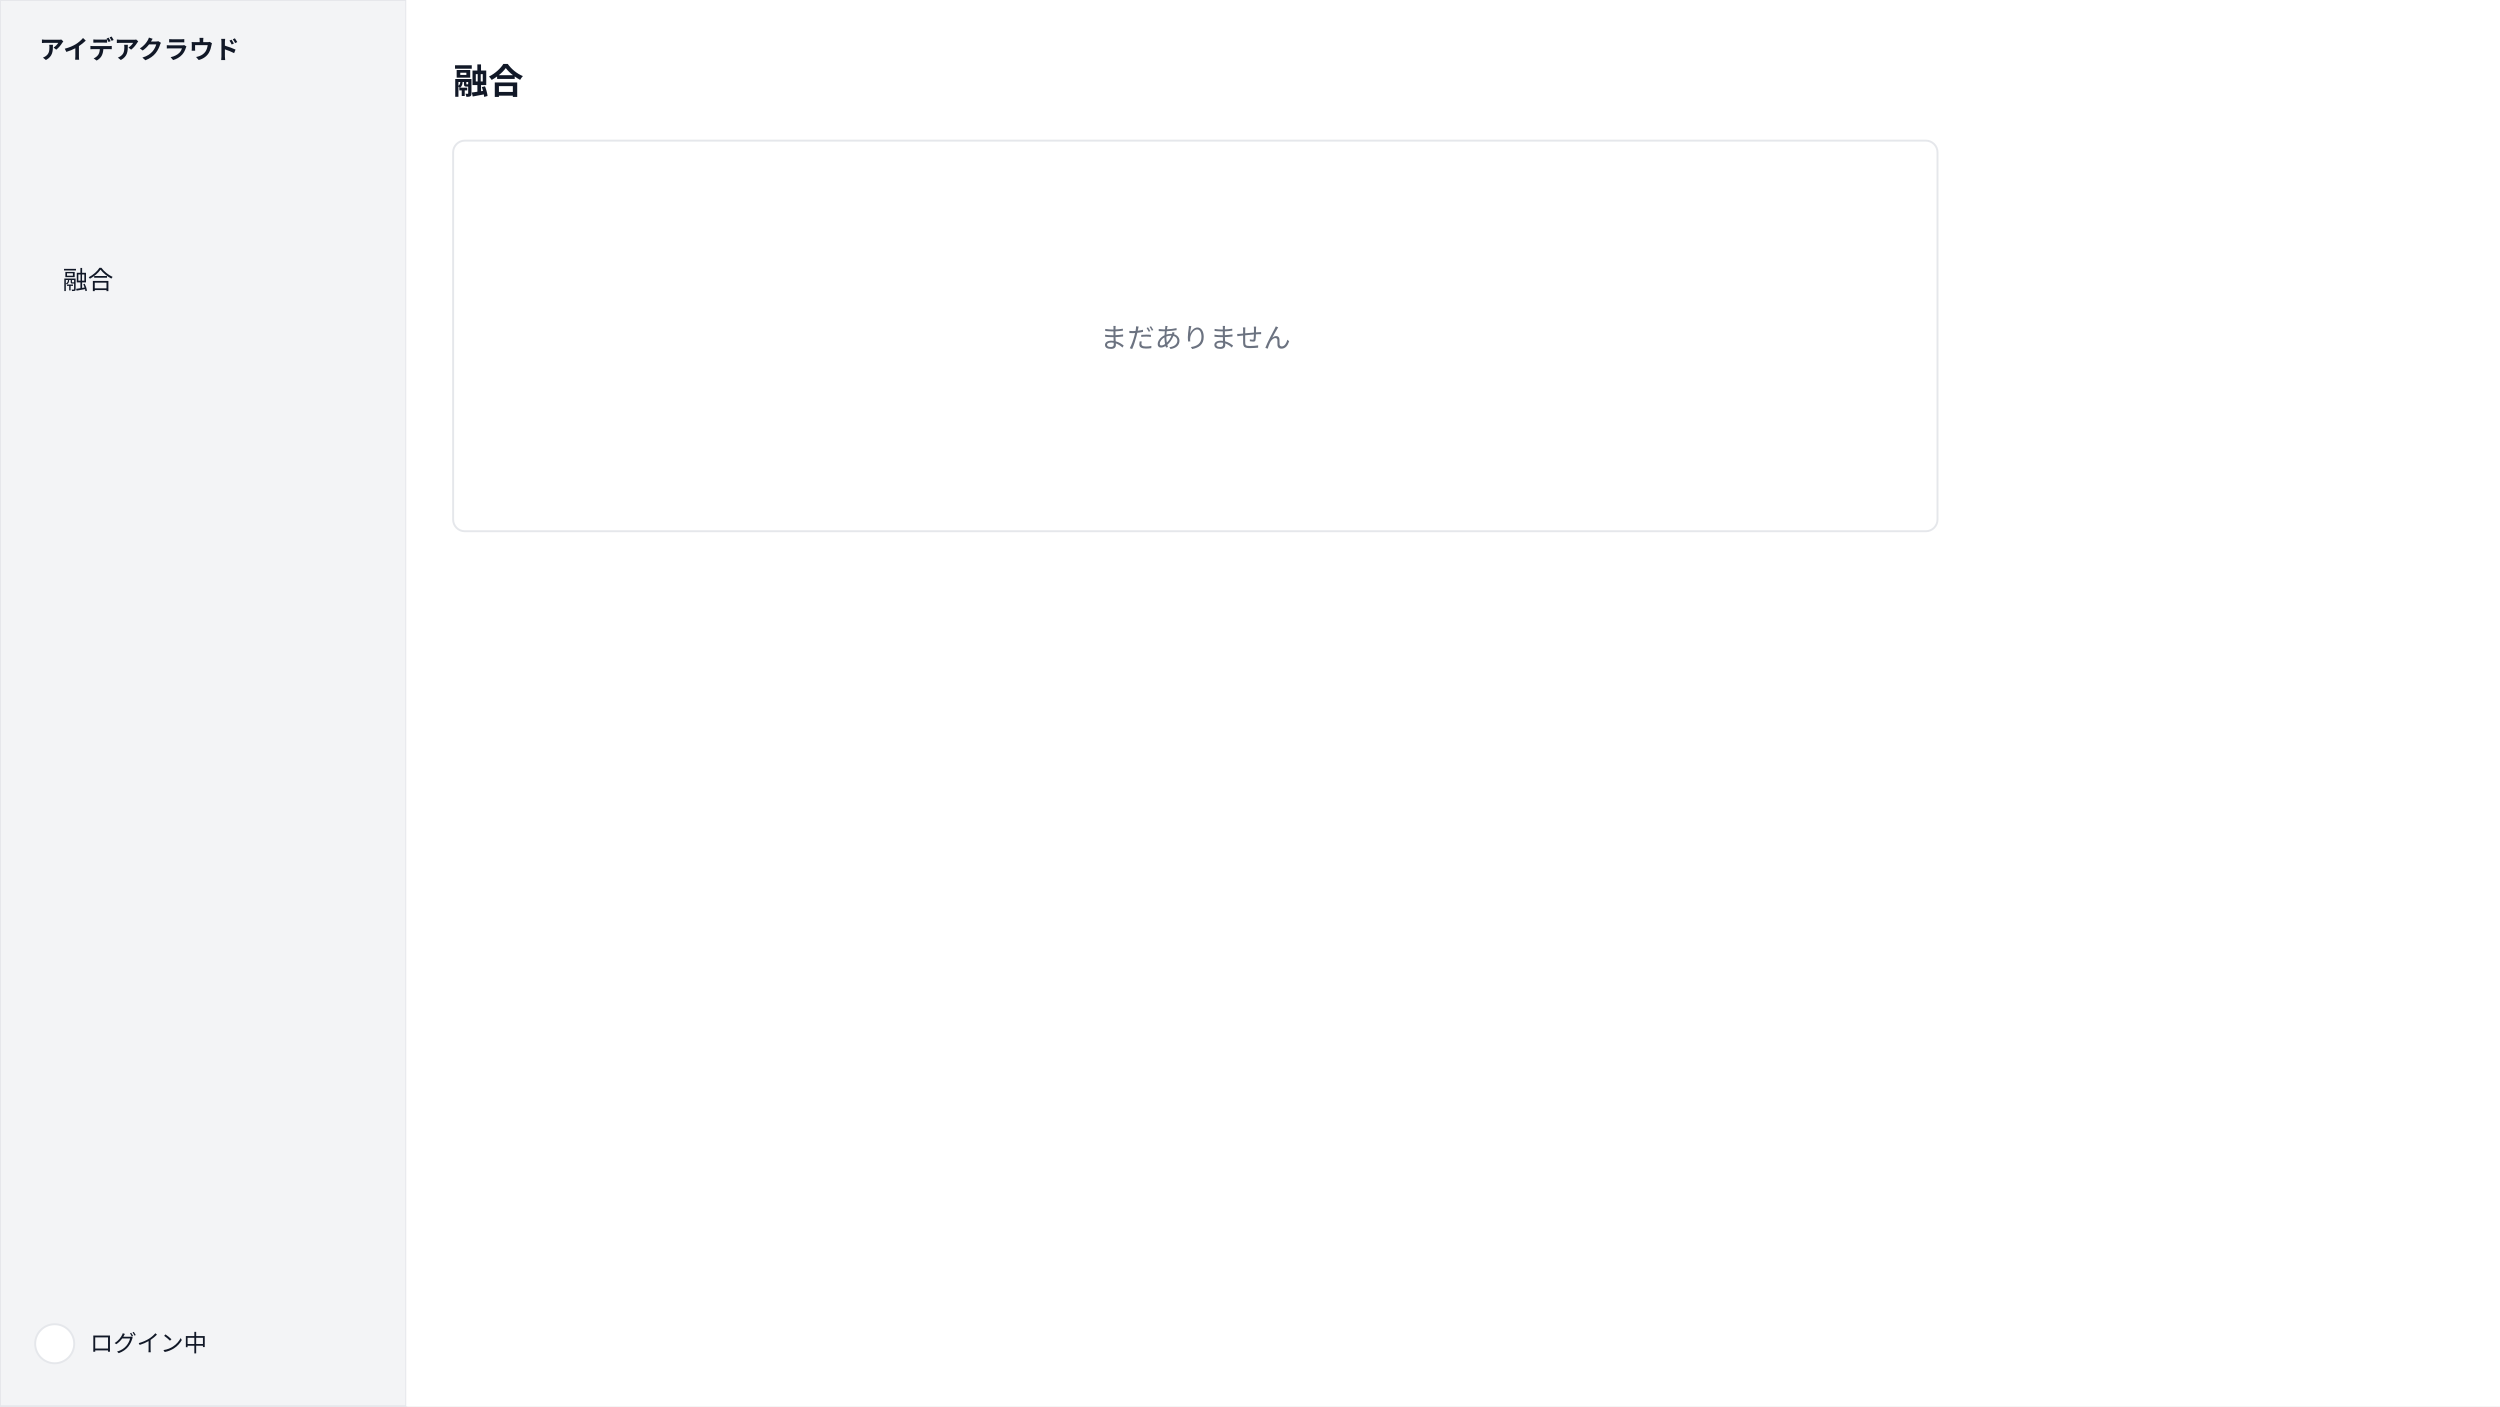
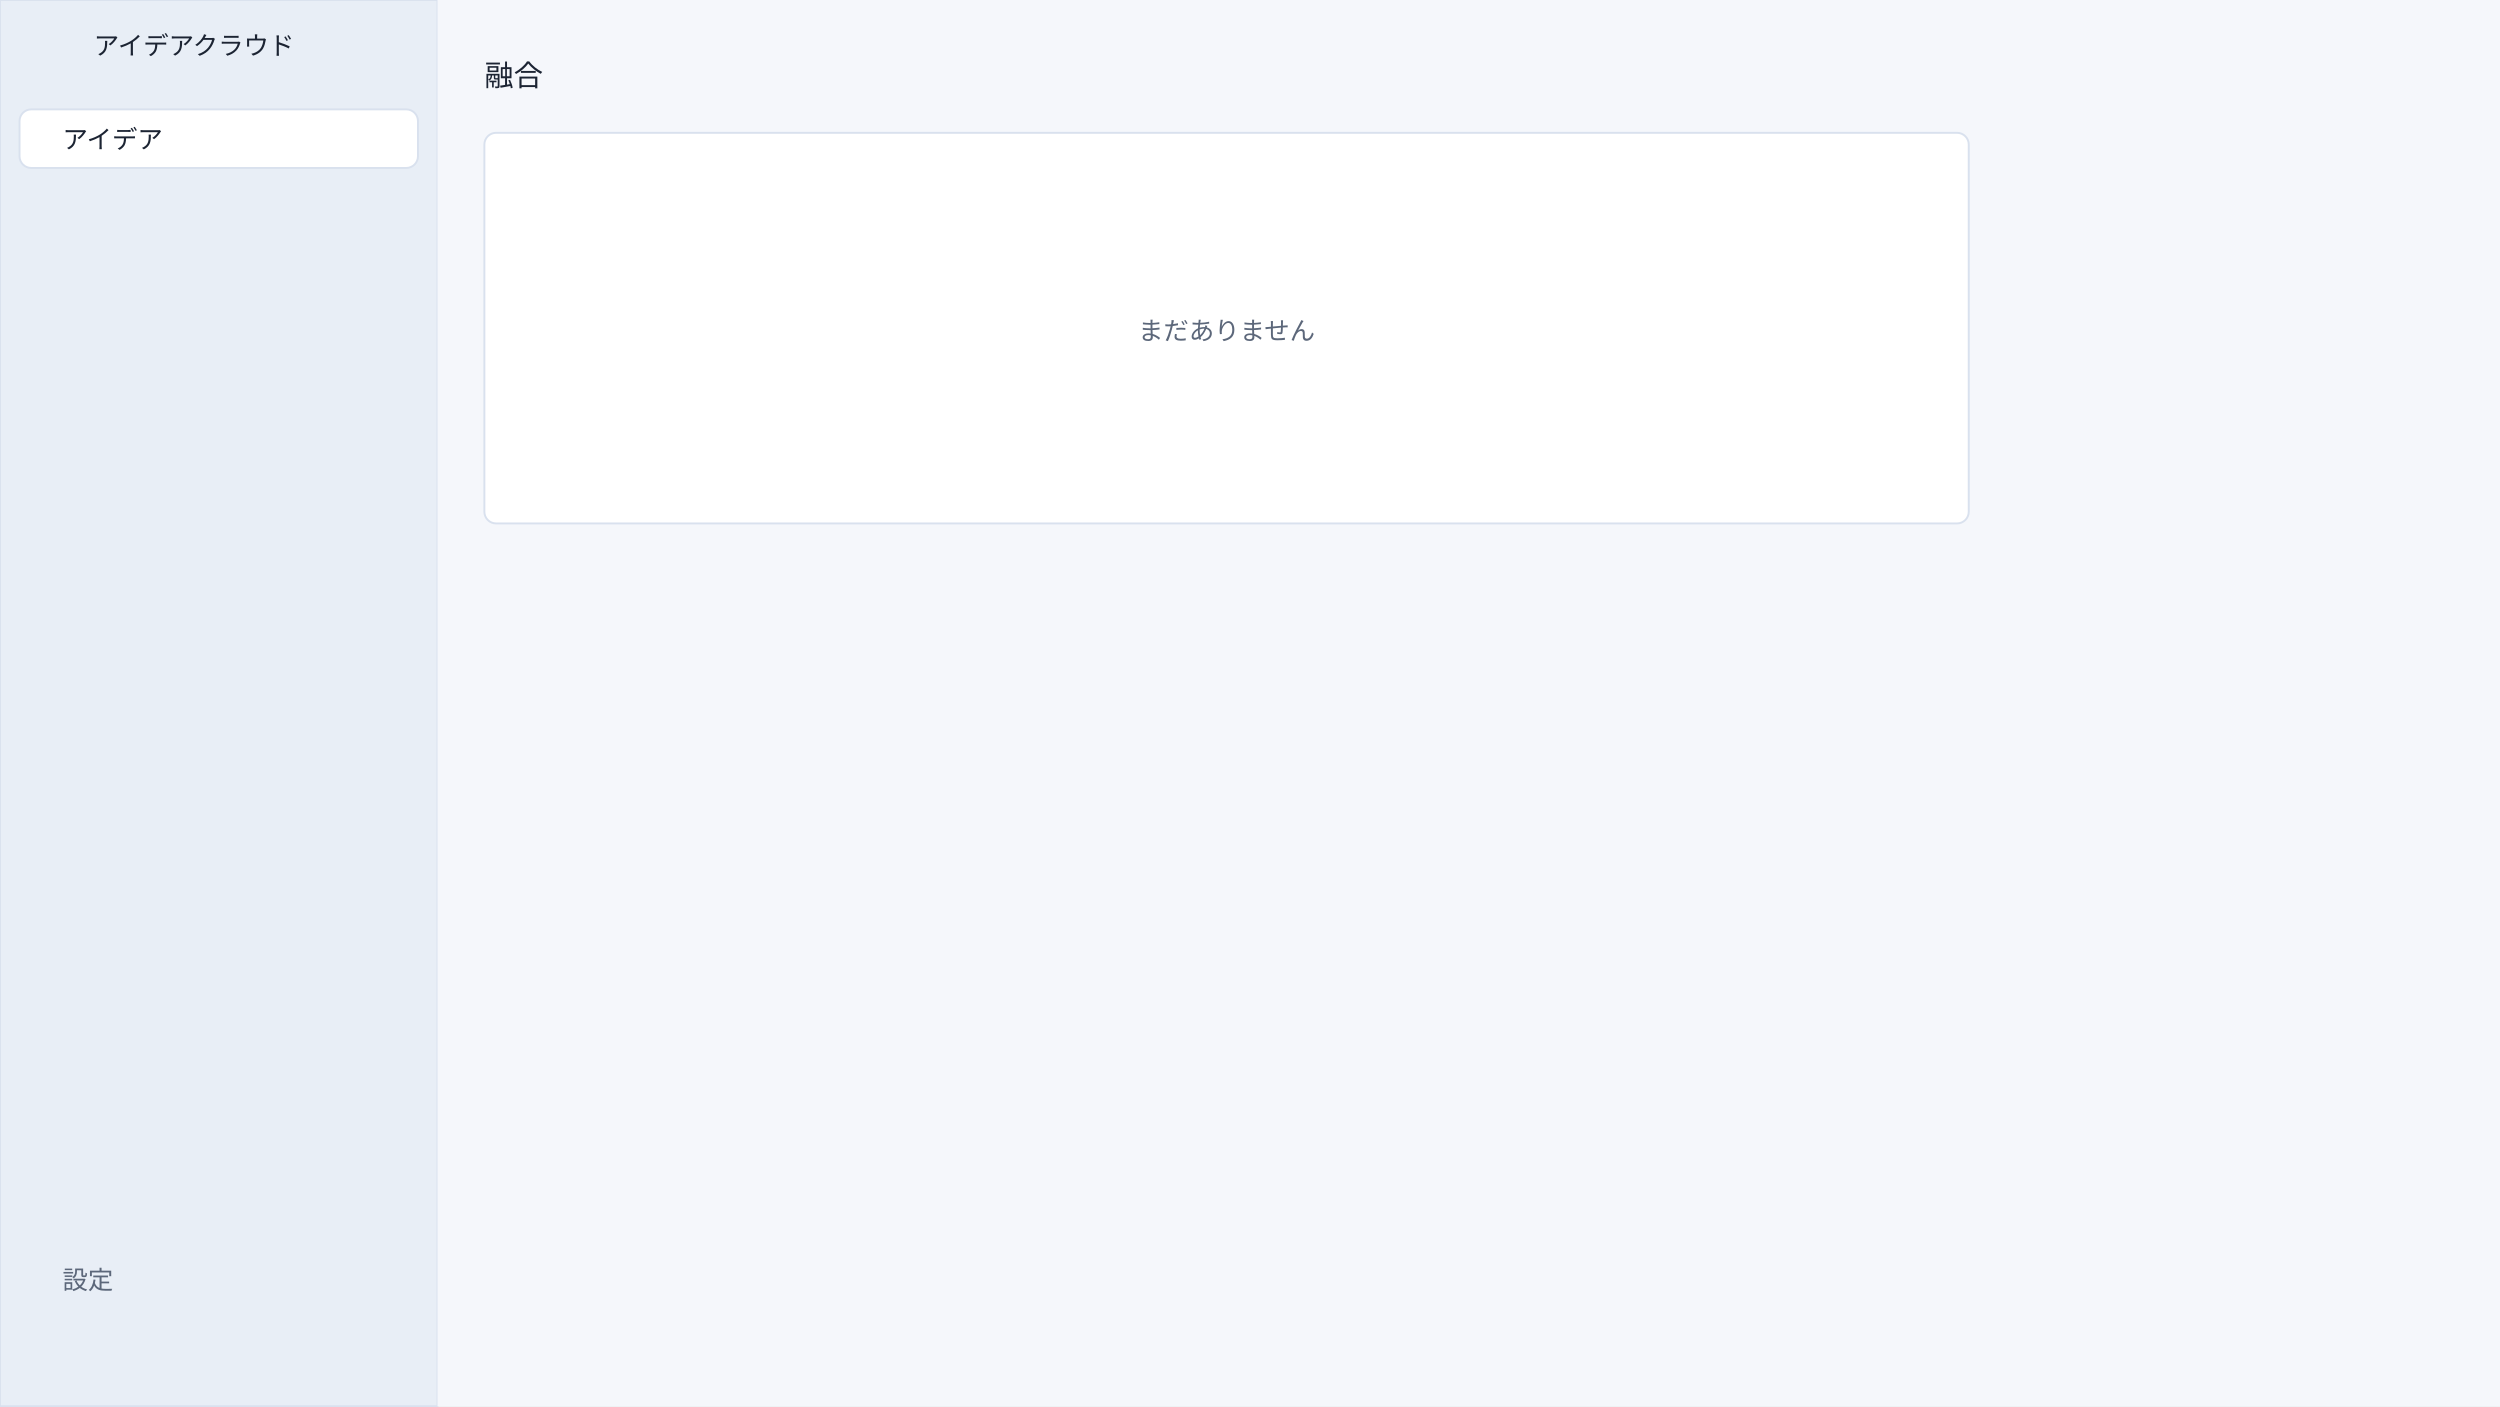
- <svg xmlns="http://www.w3.org/2000/svg" width="1280" height="720" viewBox="0 0 1280 720" font-family="Inter, IBM Plex Sans JP, sans-serif">
-   <rect width="1280" height="720" fill="#F3F4F6" />
-   <rect x="0" y="0" width="208" height="720" fill="#F3F4F6" stroke="#E5E7EB" />
-   <text x="20" y="30" font-size="13" fill="#111827" font-weight="600">アイデアクラウド</text>
-   <text x="32" y="148" font-size="13" fill="#111827" font-weight="500">融合</text>
-   <circle cx="28" cy="688" r="10" fill="#ffffff" stroke="#E5E7EB" />
-   <text x="46" y="692" font-size="12" fill="#111827">ログイン中</text>
-   <rect x="208" y="0" width="1072" height="720" fill="#ffffff" />
-   <text x="232" y="48" font-size="18" fill="#111827" font-weight="600">融合</text>
-   <rect x="232" y="72" width="760" height="200" rx="6" fill="#ffffff" stroke="#E5E7EB" />
-   <text x="612" y="178" font-size="14" fill="#6B7280" text-anchor="middle">まだありません</text>
+ <svg xmlns="http://www.w3.org/2000/svg" width="1280" height="720" viewBox="0 0 1280 720" font-family="Inter, Hiragino Sans, Noto Sans JP, sans-serif">
+   <rect width="1280" height="720" fill="#E8EEF6" />
+   <rect x="0" y="0" width="224" height="720" fill="#E8EEF6" stroke="#D9E1EE" />
+   <text x="48" y="28" font-size="13" fill="#1C2433" font-weight="500">アイデアクラウド</text>
+   <rect x="10" y="56" width="204" height="30" rx="6" fill="#ffffff" stroke="#D9E1EE" />
+   <text x="32" y="76" font-size="13" fill="#1C2433" font-weight="500">アイデア</text>
+   <text x="32" y="660" font-size="13" fill="#5C677A">設定</text>
+   <rect x="224" y="0" width="1056" height="720" fill="#F5F7FB" />
+   <text x="248" y="44" font-size="15" fill="#1C2433" font-weight="500">融合</text>
+   <rect x="248" y="68" width="760" height="200" rx="6" fill="#ffffff" stroke="#D9E1EE" />
+   <text x="628" y="174" font-size="13" fill="#5C677A" text-anchor="middle">まだありません</text>
</svg>
